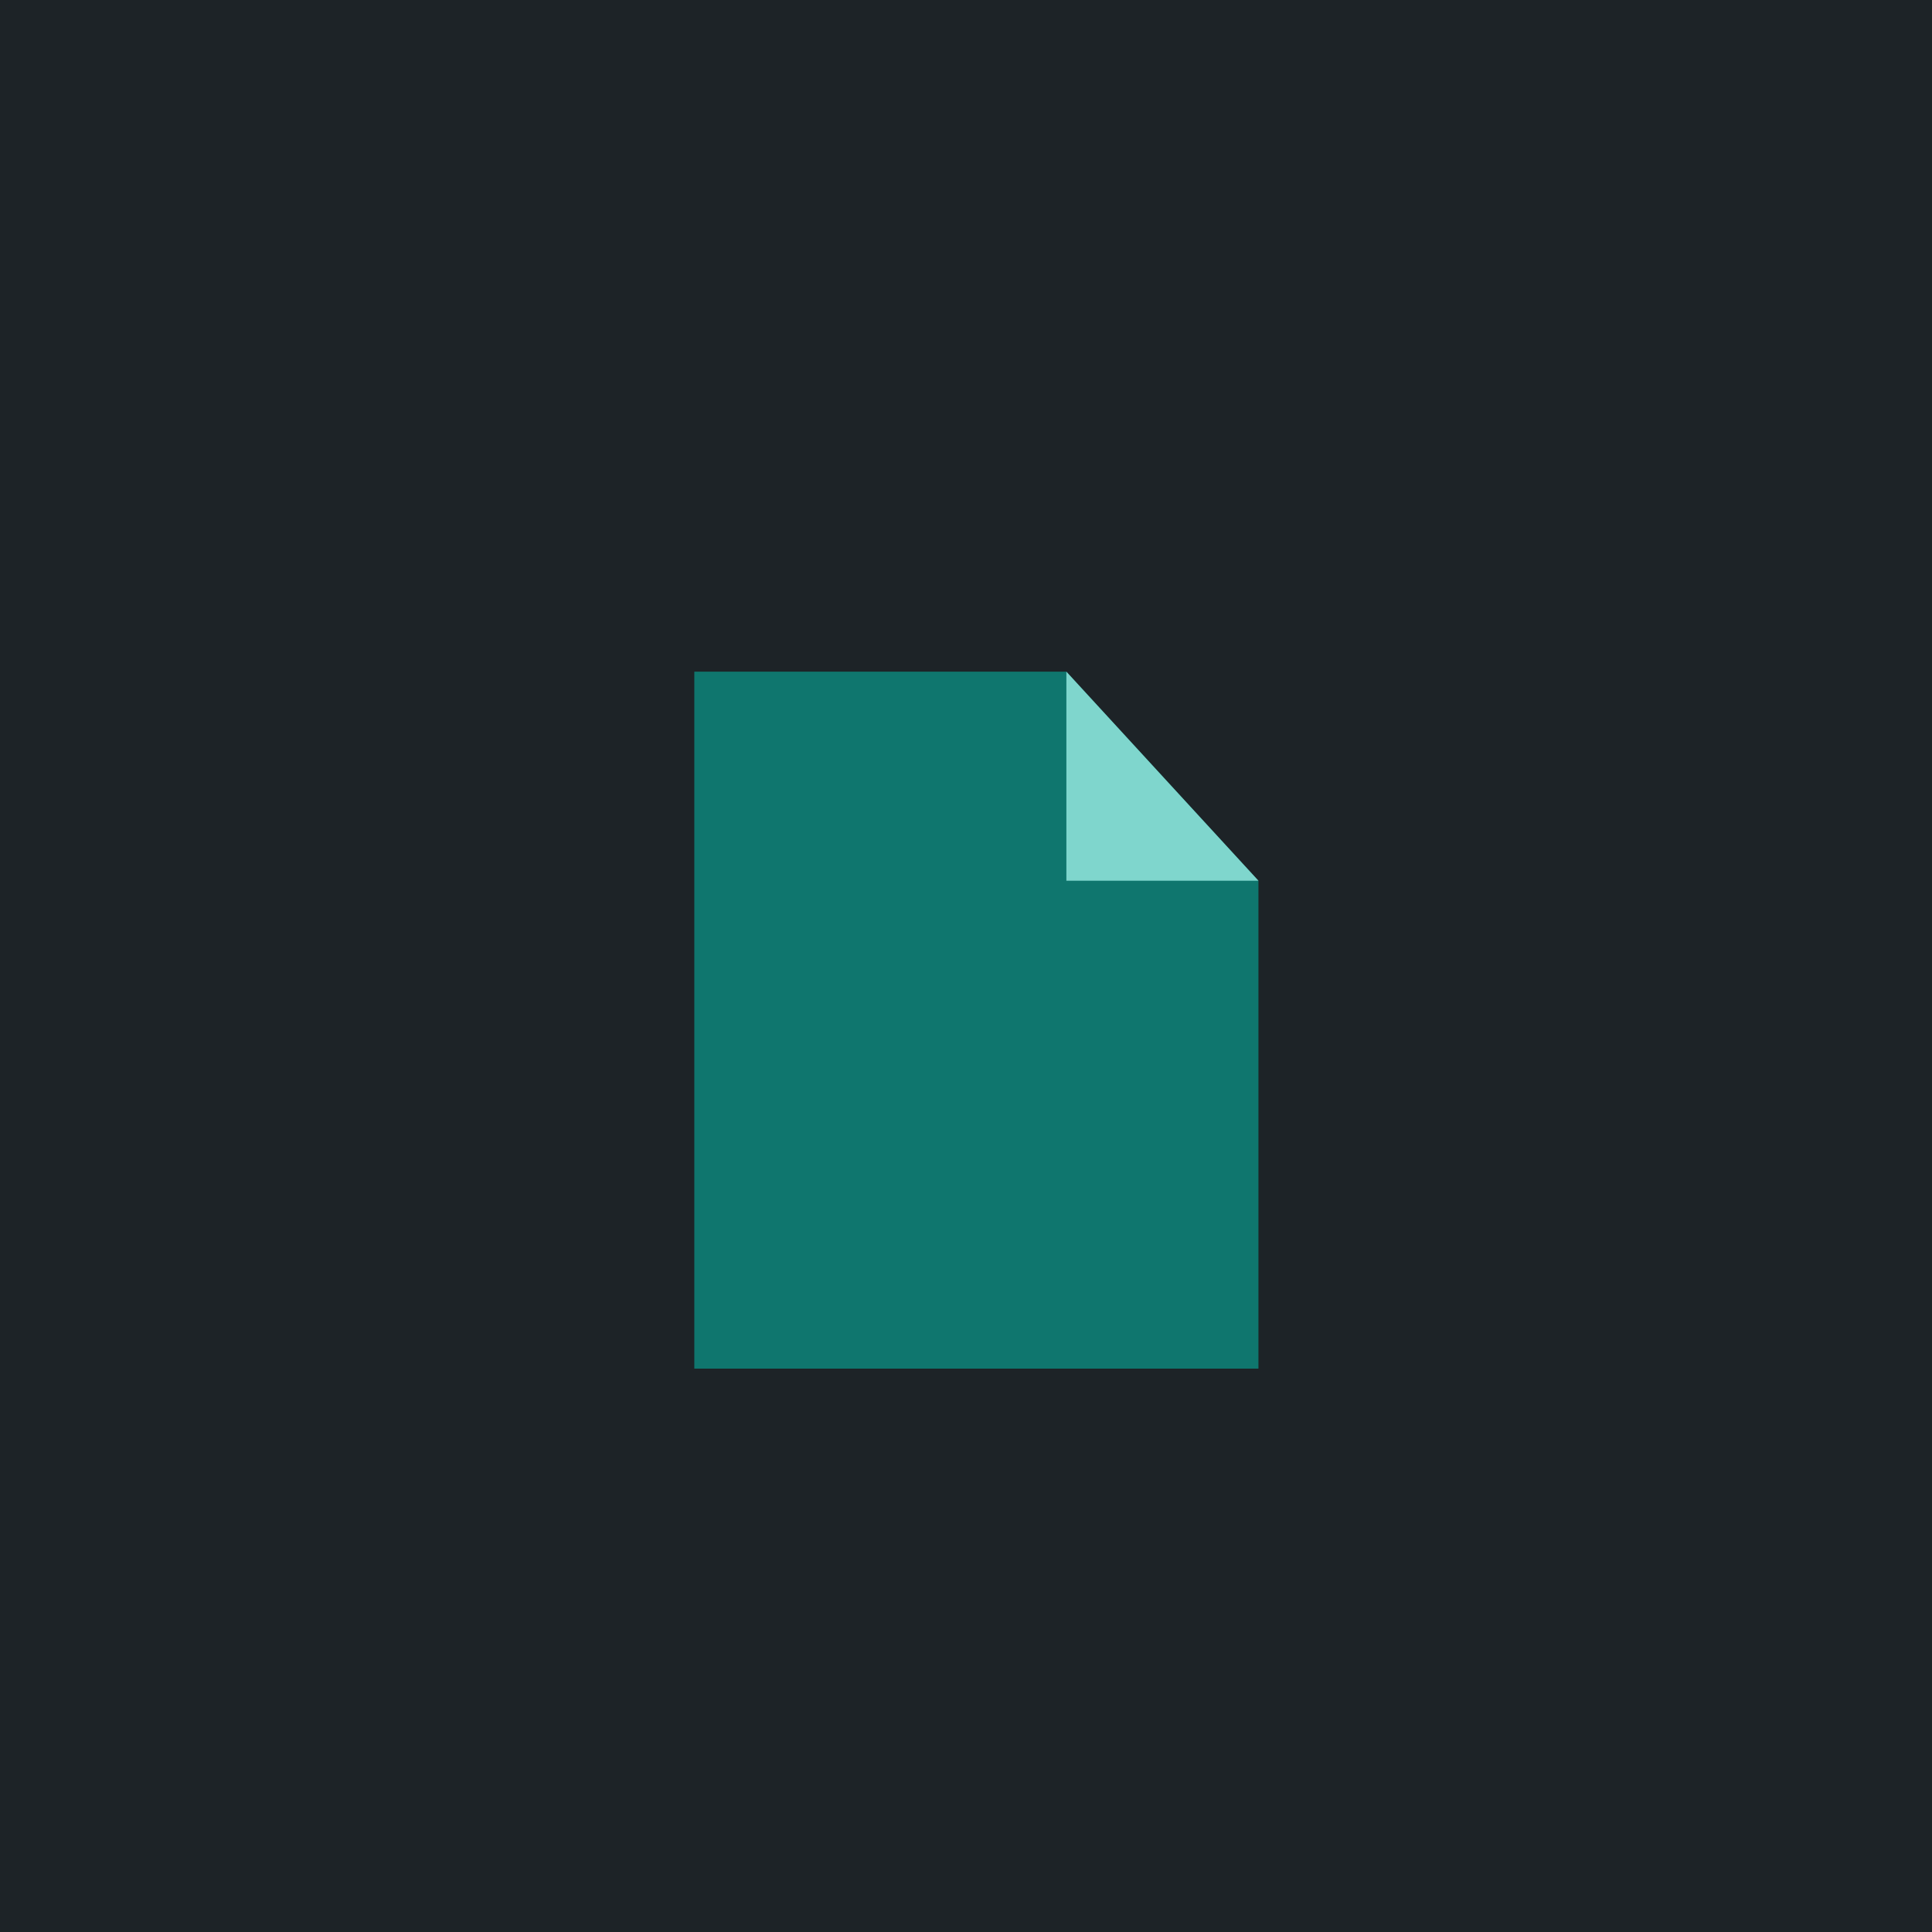
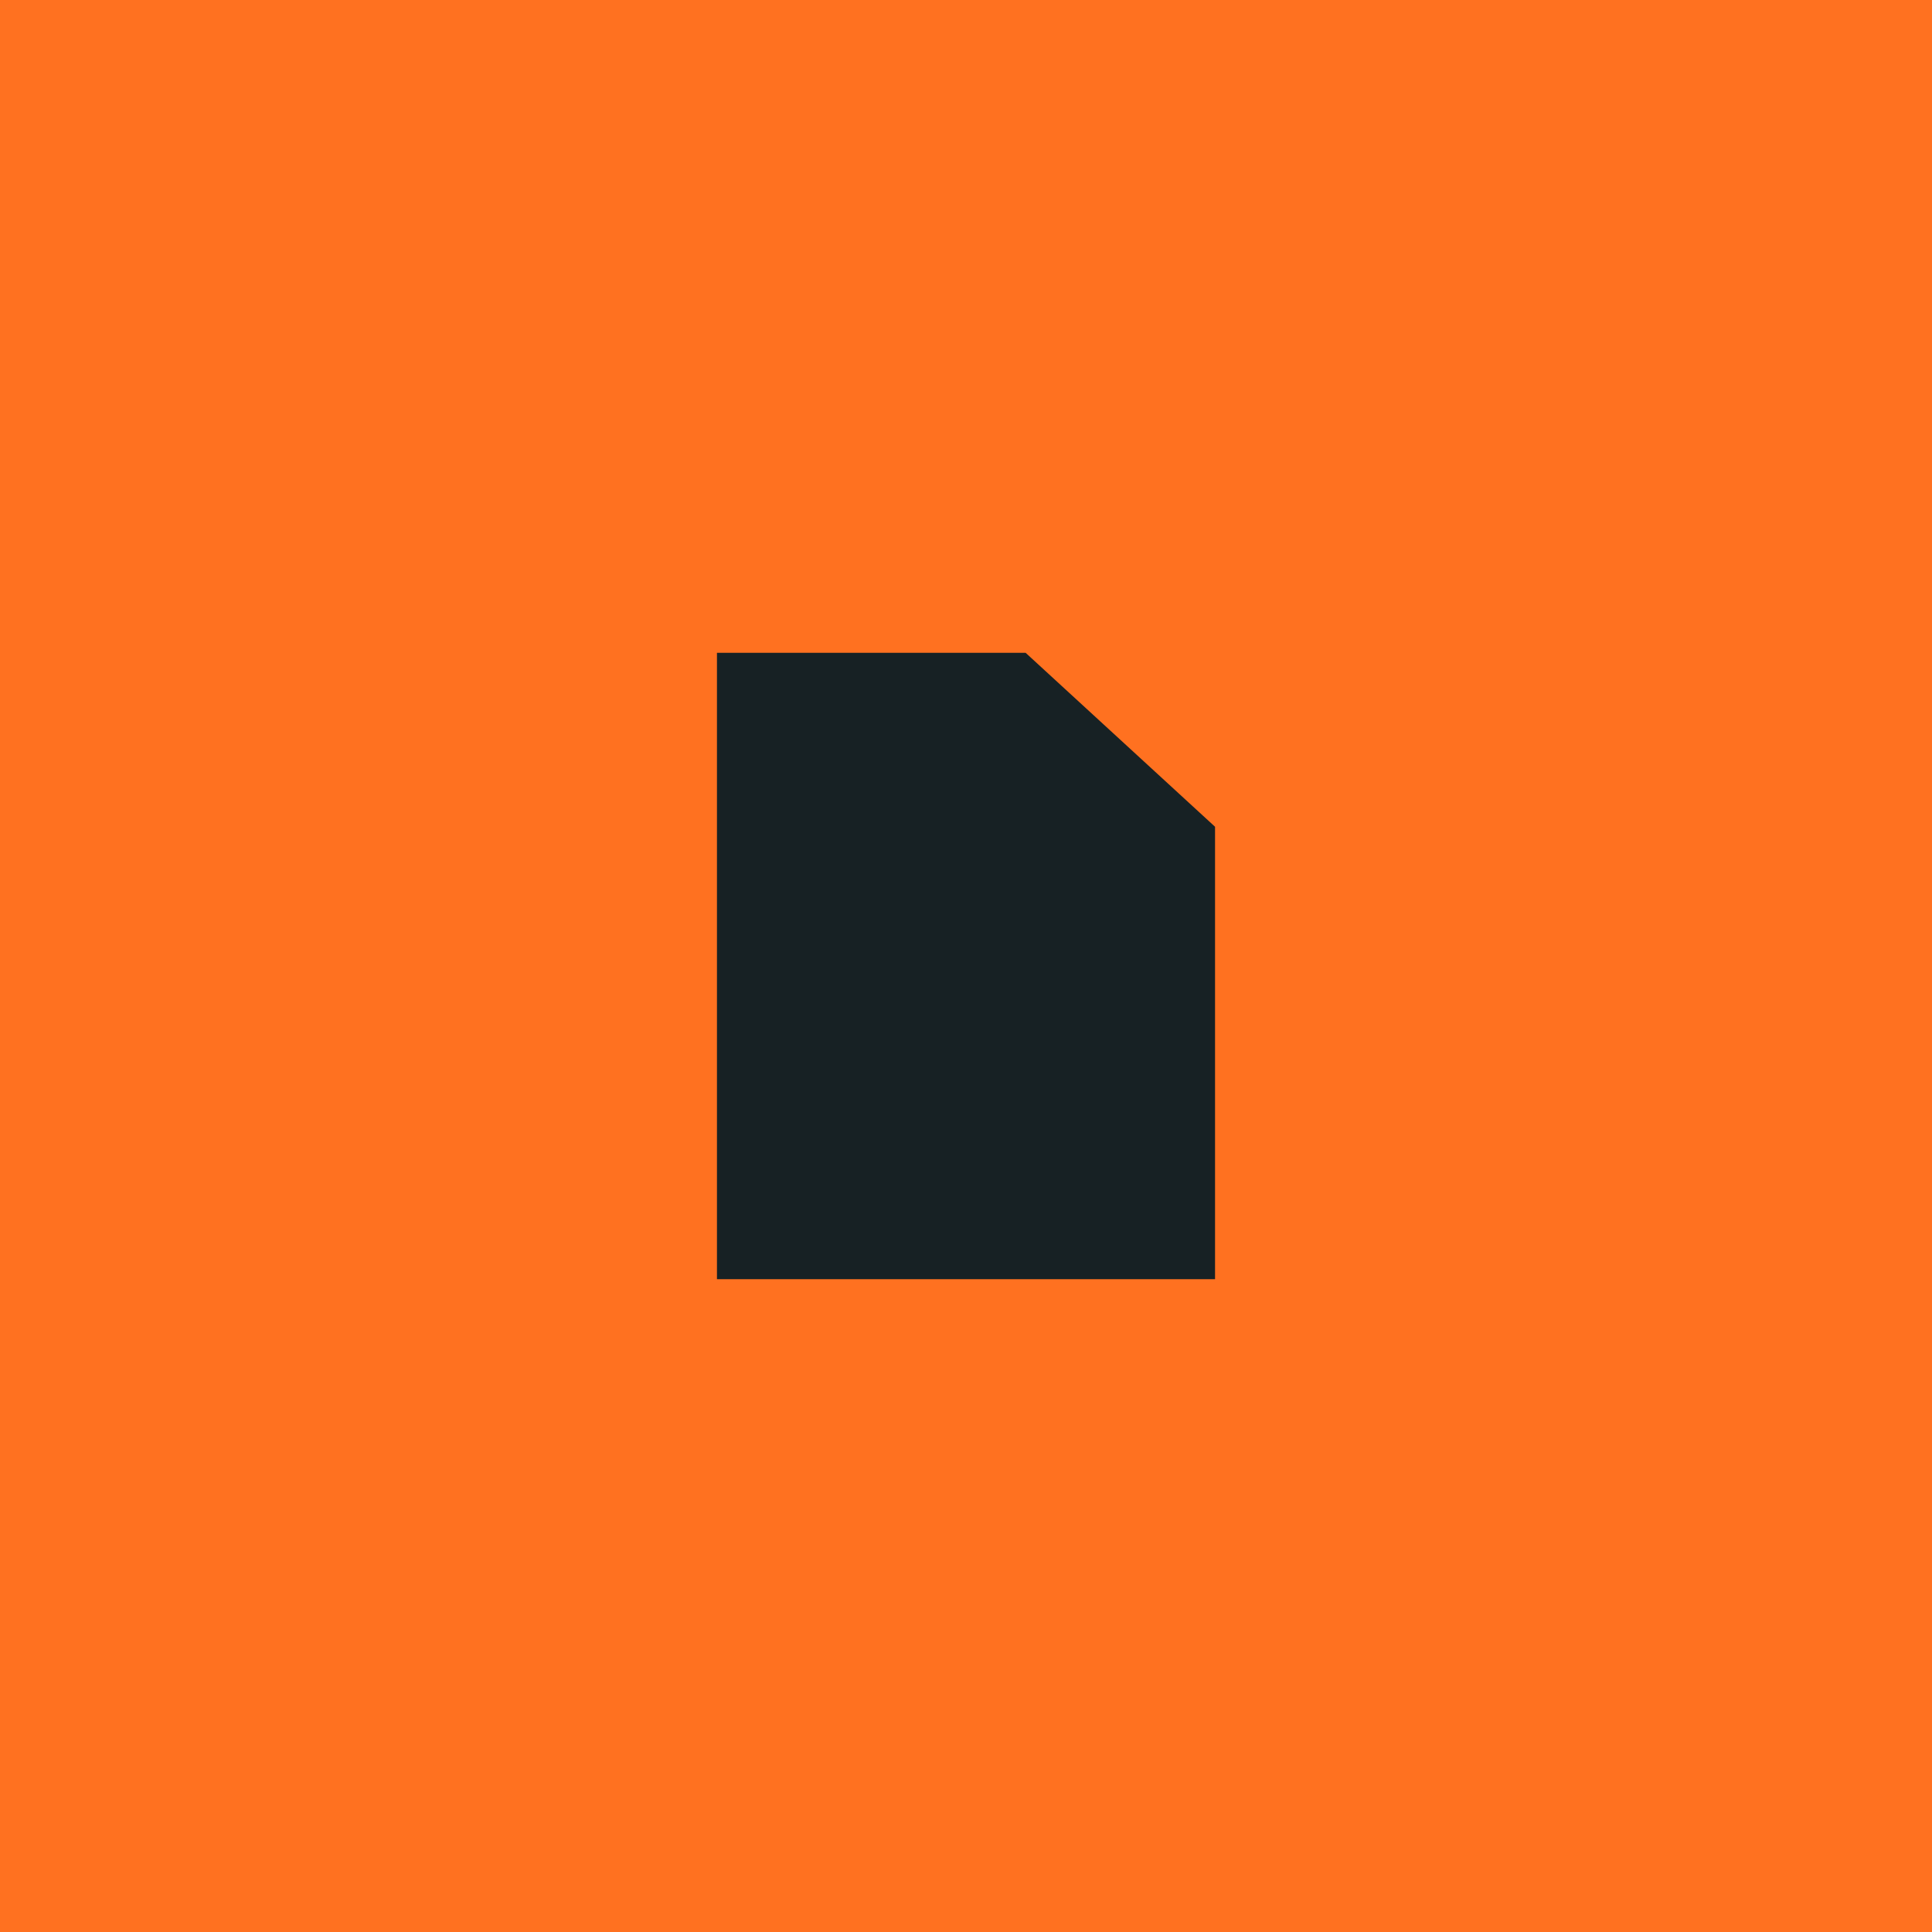
<svg xmlns="http://www.w3.org/2000/svg" viewBox="0 0 512 512" width="512" height="512">
-   <rect width="512" height="512" fill="#1D2327" />
-   <g transform="translate(184 178)">
-     <path d="M0 0 H98.6 L149.5 55.4 V184.7 H0 Z" fill="#0F766E" />
-     <path d="M98.6 0 L149.5 55.4 H98.6 Z" fill="#7FD6CD" />
-   </g>
+   <rect width="512" height="512" fill="#FF7120" />
+   <path d="M190 173 H271.8 L322 219.1 V339 H190 Z" fill="#172124" />
</svg>
